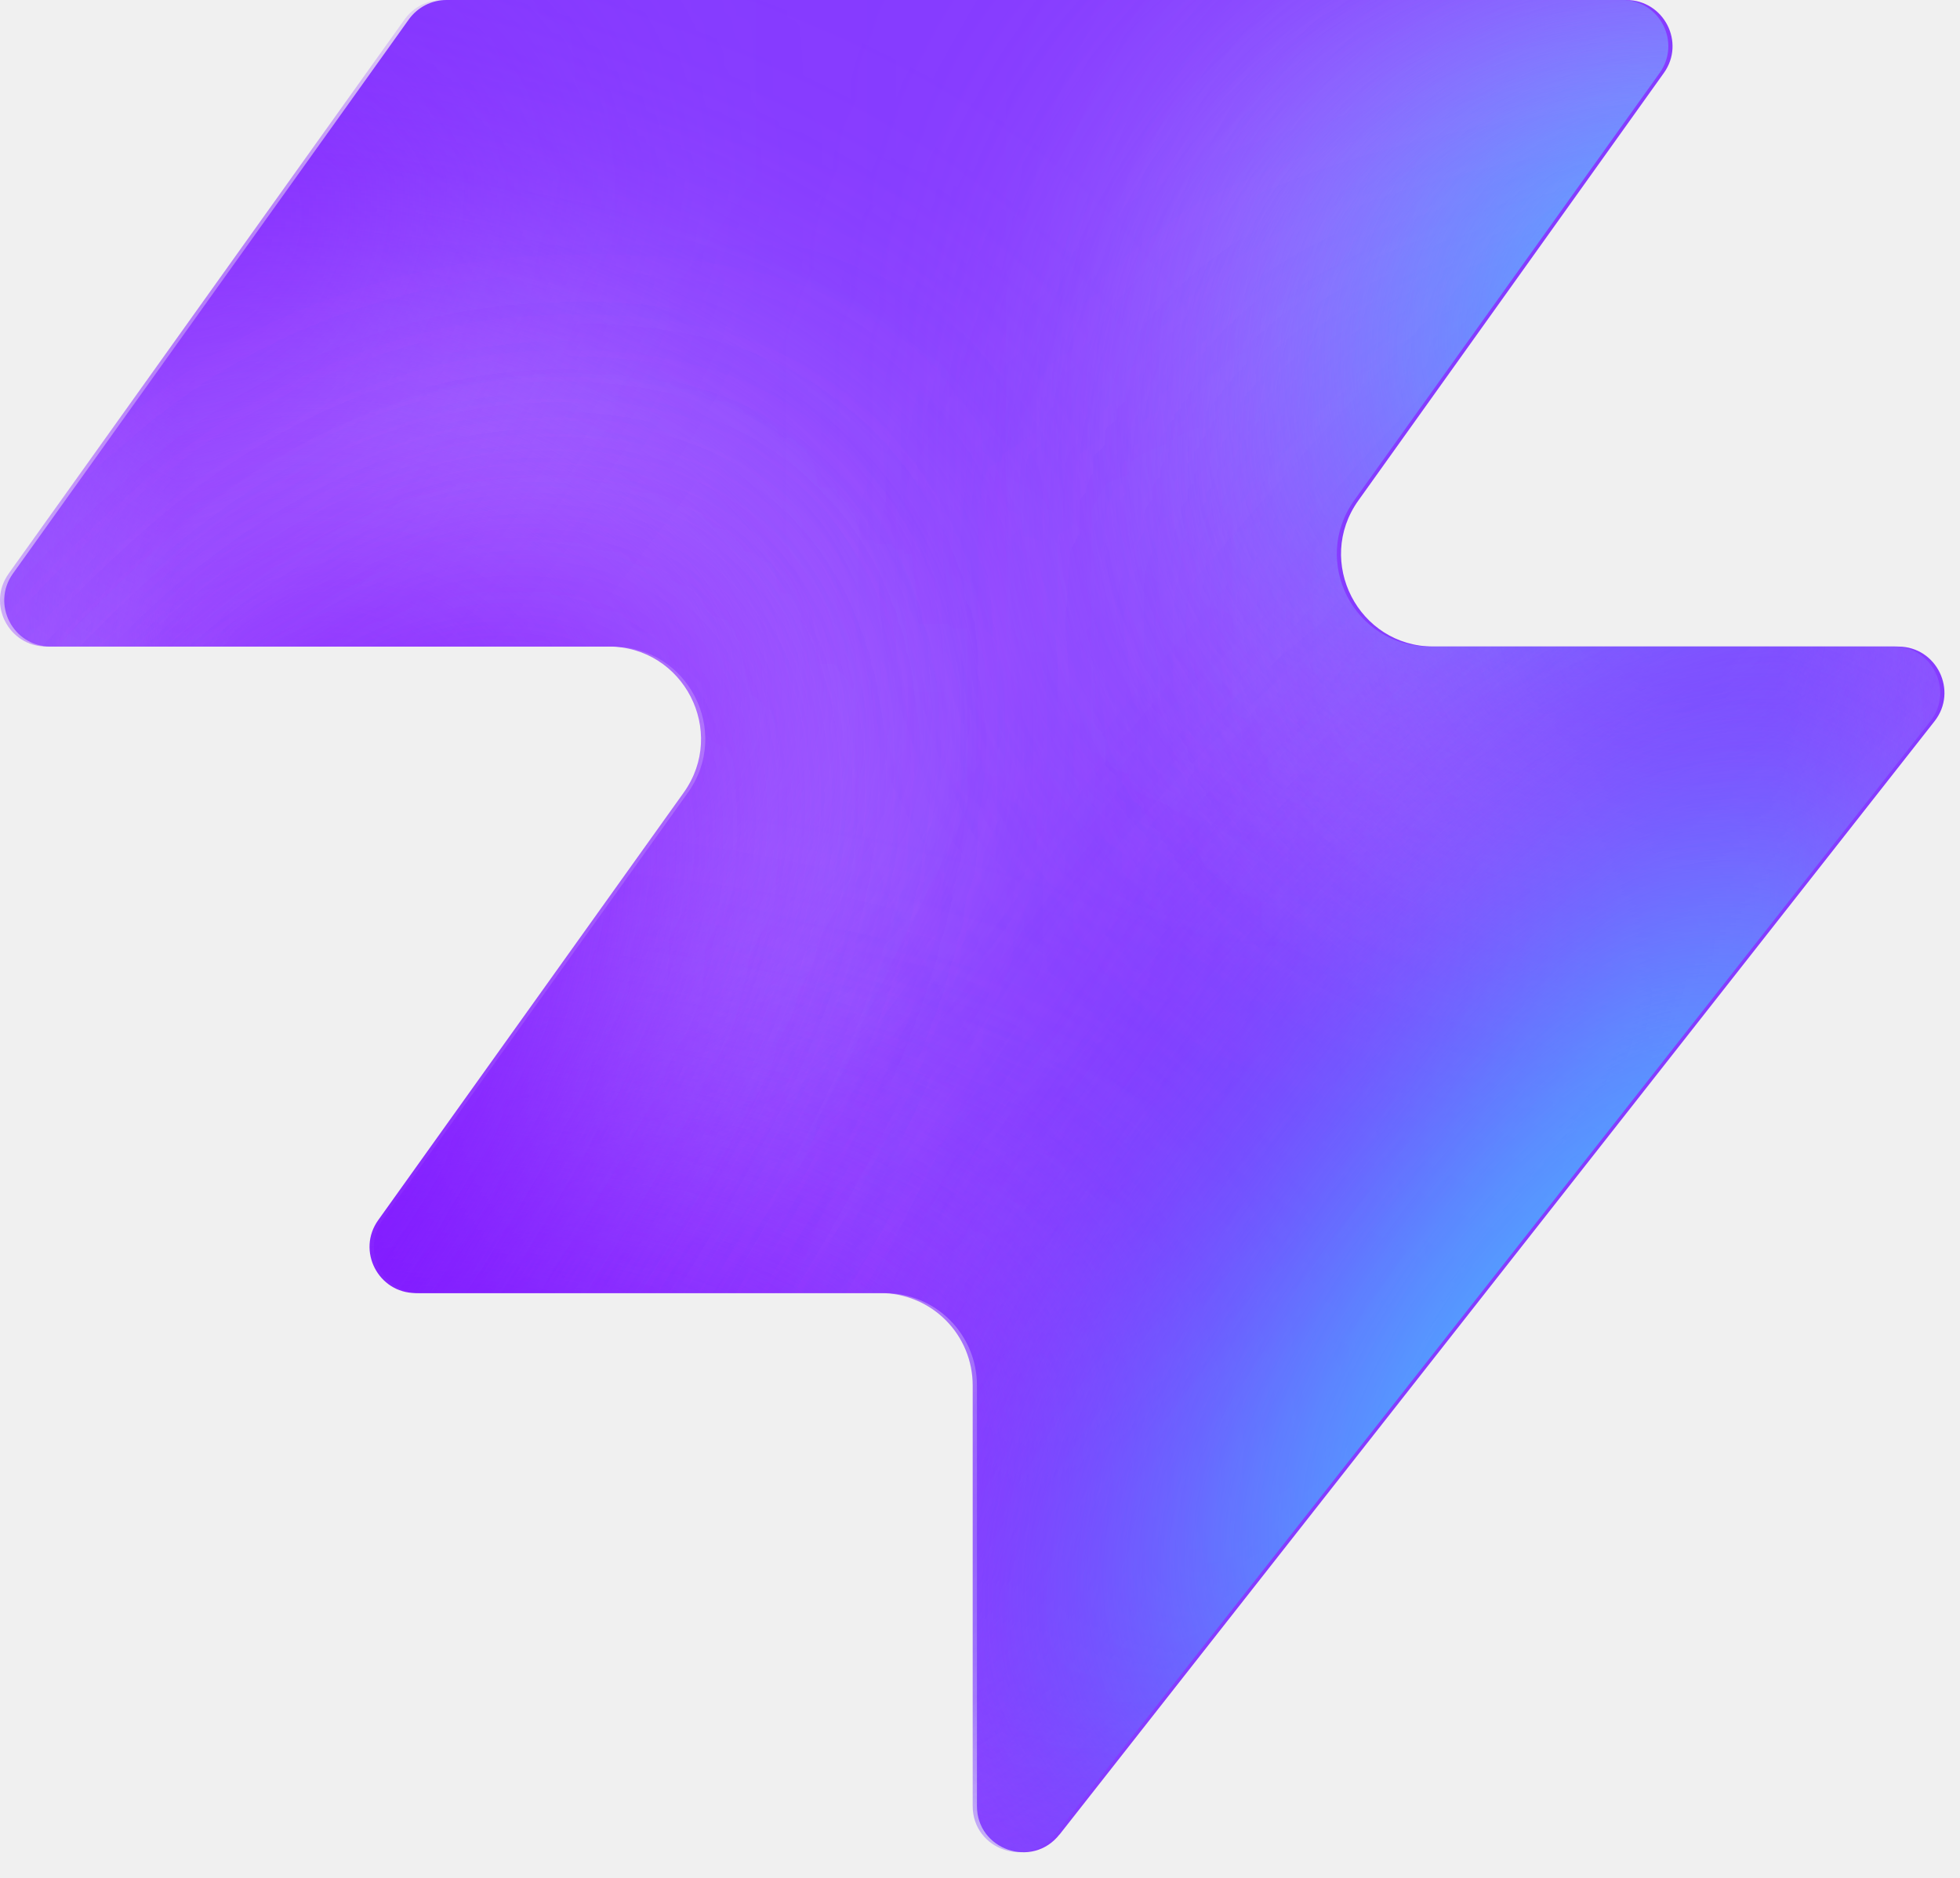
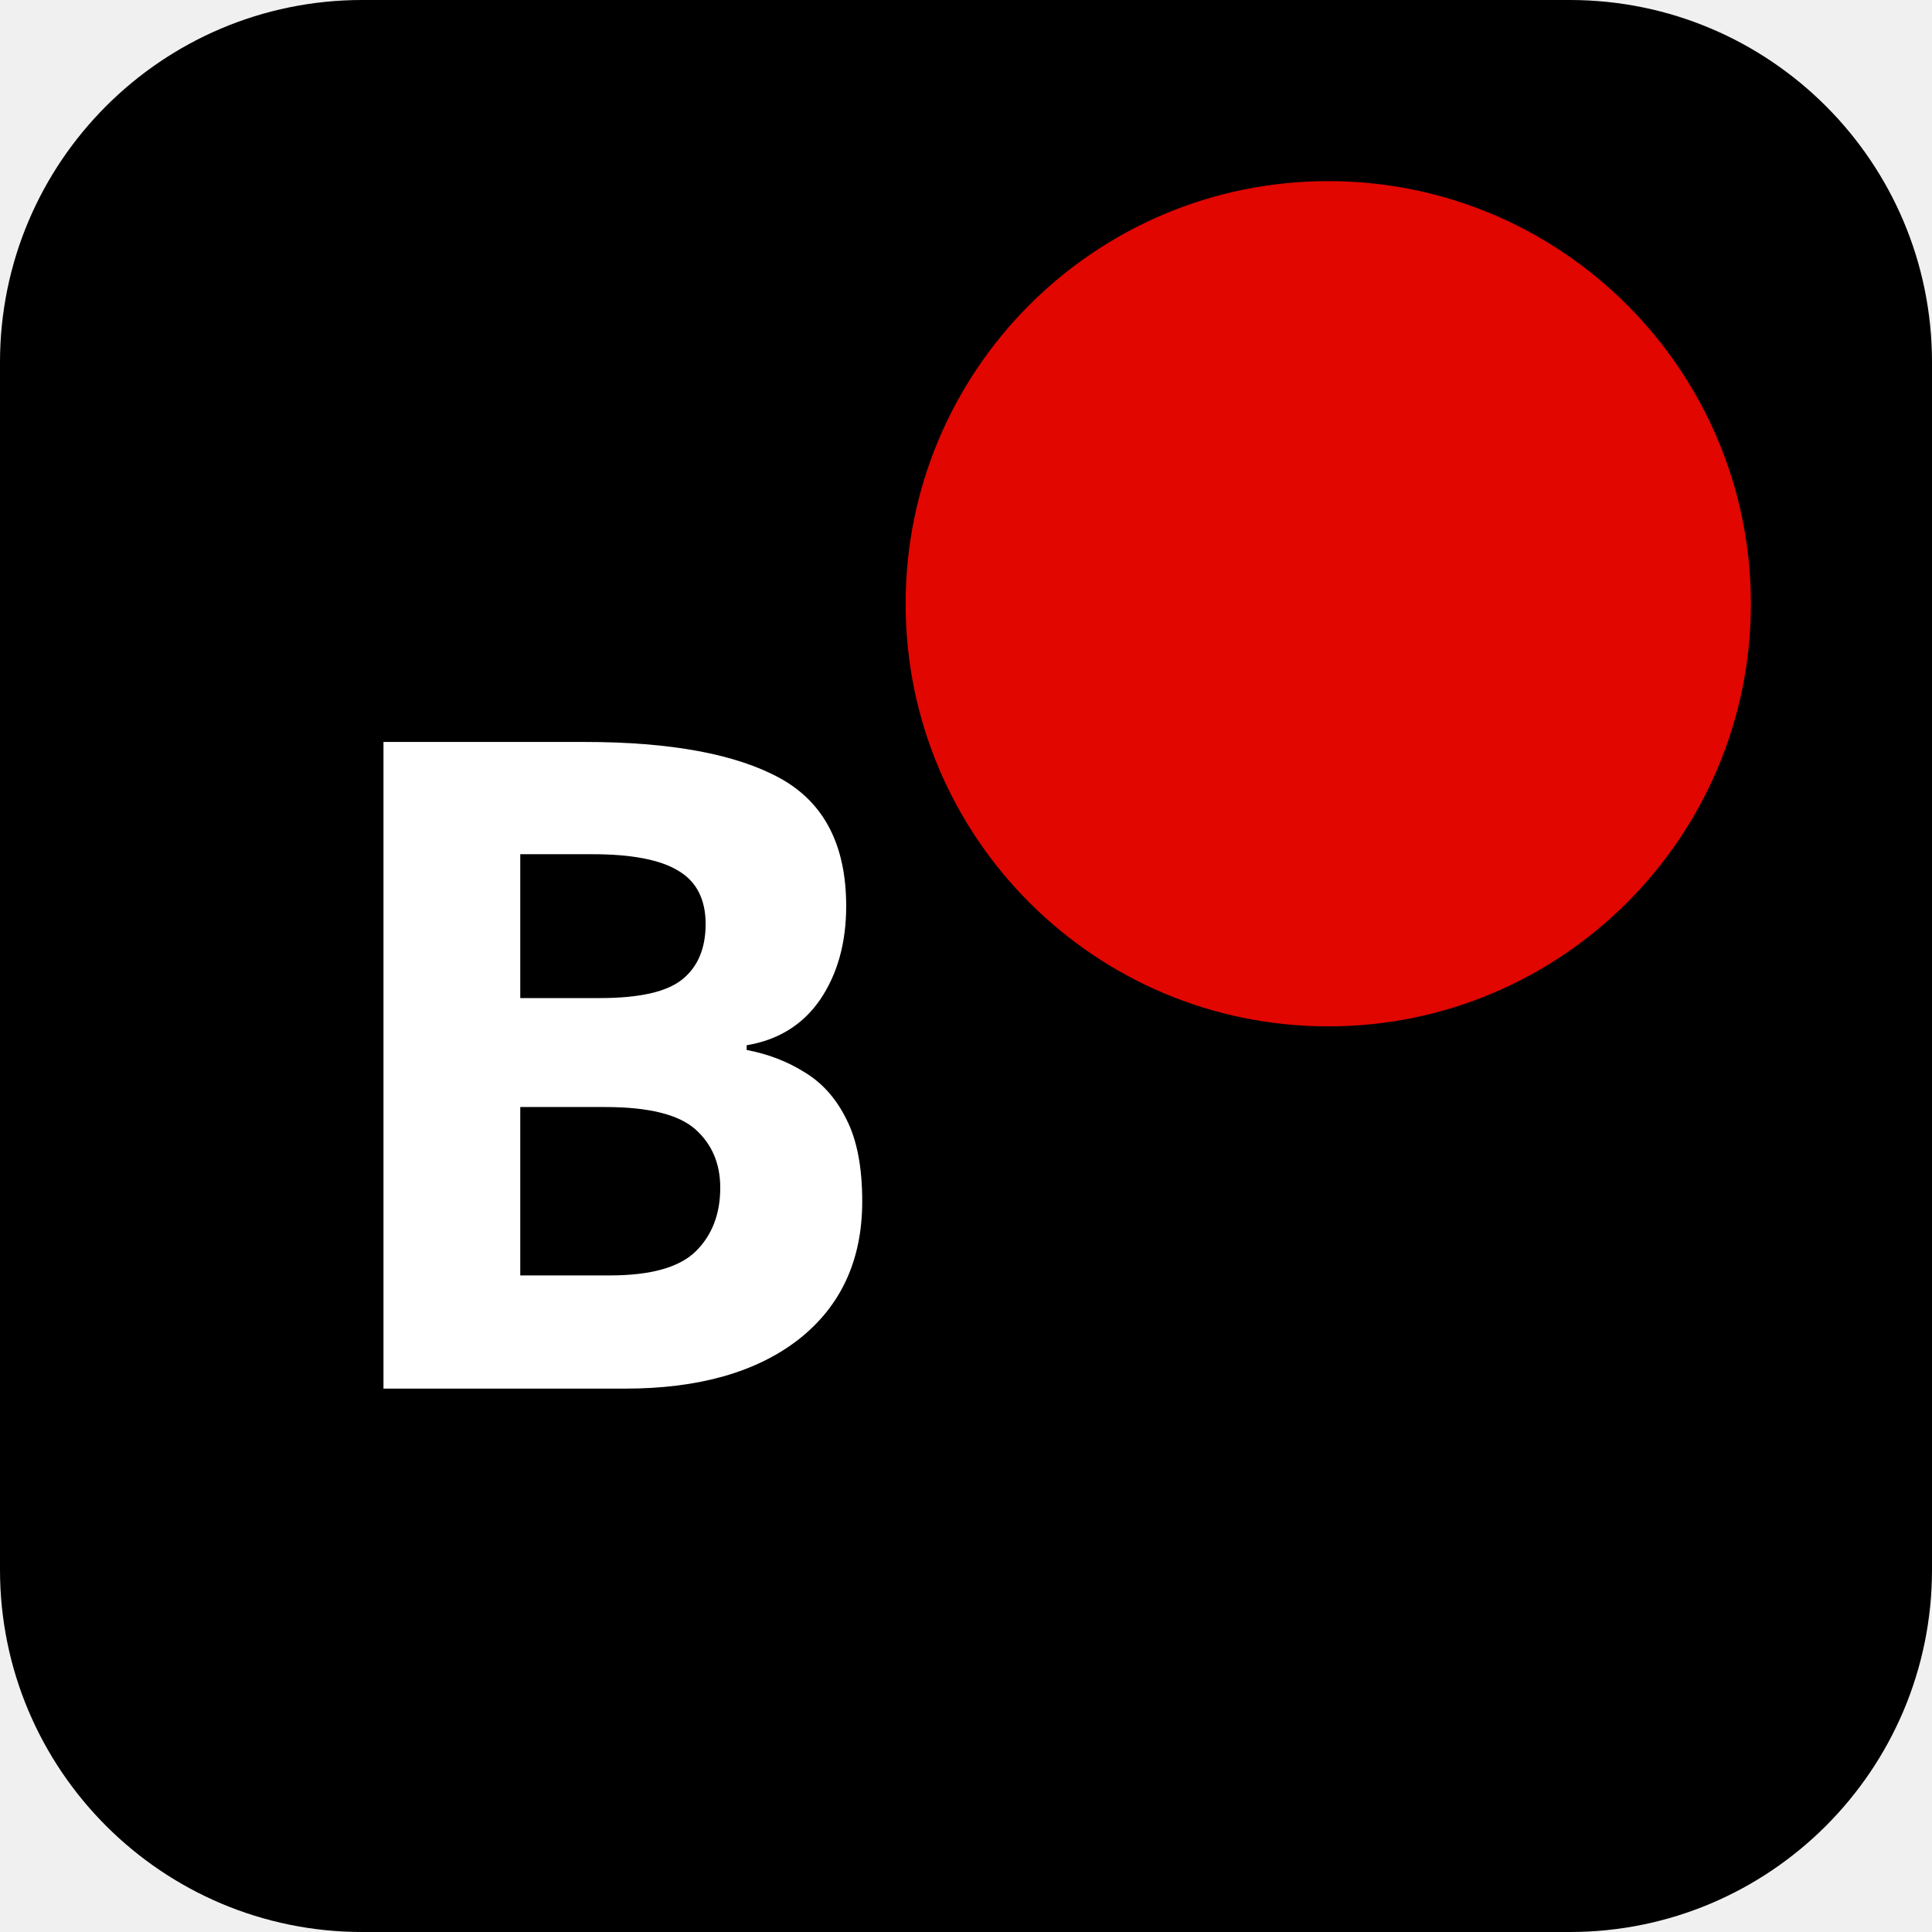
- <svg xmlns="http://www.w3.org/2000/svg" width="48" height="46" fill="none" viewBox="0 0 48 46">
-   <path fill="#863bff" d="M25.946 44.938c-.664.845-2.021.375-2.021-.698V33.937a2.26 2.26 0 0 0-2.262-2.262H10.287c-.92 0-1.456-1.04-.92-1.788l7.48-10.471c1.07-1.497 0-3.578-1.842-3.578H1.237c-.92 0-1.456-1.04-.92-1.788L10.013.474c.214-.297.556-.474.92-.474h28.894c.92 0 1.456 1.04.92 1.788l-7.48 10.471c-1.07 1.498 0 3.579 1.842 3.579h11.377c.943 0 1.473 1.088.89 1.83L25.947 44.94z" style="fill:#863bff;fill:color(display-p3 .525 .23 1);fill-opacity:1" />
-   <mask id="a" width="48" height="46" x="0" y="0" maskUnits="userSpaceOnUse" style="mask-type:alpha">
-     <path fill="#000" d="M25.842 44.938c-.664.844-2.021.375-2.021-.698V33.937a2.26 2.26 0 0 0-2.262-2.262H10.183c-.92 0-1.456-1.04-.92-1.788l7.48-10.471c1.07-1.498 0-3.579-1.842-3.579H1.133c-.92 0-1.456-1.04-.92-1.787L9.91.473c.214-.297.556-.474.92-.474h28.894c.92 0 1.456 1.04.92 1.788l-7.48 10.471c-1.07 1.498 0 3.578 1.842 3.578h11.377c.943 0 1.473 1.088.89 1.832L25.843 44.94z" style="fill:#000;fill-opacity:1" />
-   </mask>
-   <g mask="url(#a)">
-     <g filter="url(#b)">
-       <ellipse cx="5.508" cy="14.704" fill="#ede6ff" rx="5.508" ry="14.704" style="fill:#ede6ff;fill:color(display-p3 .927 .903 1);fill-opacity:1" transform="matrix(.00324 1 1 -.00324 -4.47 31.516)" />
-     </g>
-     <g filter="url(#c)">
-       <ellipse cx="10.399" cy="29.851" fill="#ede6ff" rx="10.399" ry="29.851" style="fill:#ede6ff;fill:color(display-p3 .927 .903 1);fill-opacity:1" transform="matrix(.00324 1 1 -.00324 -39.328 7.883)" />
-     </g>
-     <g filter="url(#d)">
-       <ellipse cx="5.508" cy="30.487" fill="#7e14ff" rx="5.508" ry="30.487" style="fill:#7e14ff;fill:color(display-p3 .492 .077 1);fill-opacity:1" transform="rotate(89.814 -25.913 -14.639)scale(1 -1)" />
-     </g>
-     <g filter="url(#e)">
-       <ellipse cx="5.508" cy="30.599" fill="#7e14ff" rx="5.508" ry="30.599" style="fill:#7e14ff;fill:color(display-p3 .492 .077 1);fill-opacity:1" transform="rotate(89.814 -32.644 -3.334)scale(1 -1)" />
-     </g>
-     <g filter="url(#f)">
-       <ellipse cx="5.508" cy="30.599" fill="#7e14ff" rx="5.508" ry="30.599" style="fill:#7e14ff;fill:color(display-p3 .492 .077 1);fill-opacity:1" transform="matrix(.00324 1 1 -.00324 -34.34 30.47)" />
-     </g>
-     <g filter="url(#g)">
-       <ellipse cx="14.072" cy="22.078" fill="#ede6ff" rx="14.072" ry="22.078" style="fill:#ede6ff;fill:color(display-p3 .927 .903 1);fill-opacity:1" transform="rotate(93.35 24.506 48.493)scale(-1 1)" />
-     </g>
-     <g filter="url(#h)">
-       <ellipse cx="3.47" cy="21.501" fill="#7e14ff" rx="3.47" ry="21.501" style="fill:#7e14ff;fill:color(display-p3 .492 .077 1);fill-opacity:1" transform="rotate(89.009 28.708 47.59)scale(-1 1)" />
-     </g>
-     <g filter="url(#i)">
-       <ellipse cx="3.47" cy="21.501" fill="#7e14ff" rx="3.47" ry="21.501" style="fill:#7e14ff;fill:color(display-p3 .492 .077 1);fill-opacity:1" transform="rotate(89.009 28.708 47.59)scale(-1 1)" />
-     </g>
-     <g filter="url(#j)">
-       <ellipse cx=".387" cy="8.972" fill="#7e14ff" rx="4.407" ry="29.108" style="fill:#7e14ff;fill:color(display-p3 .492 .077 1);fill-opacity:1" transform="rotate(39.51 .387 8.972)" />
-     </g>
-     <g filter="url(#k)">
-       <ellipse cx="47.523" cy="-6.092" fill="#7e14ff" rx="4.407" ry="29.108" style="fill:#7e14ff;fill:color(display-p3 .492 .077 1);fill-opacity:1" transform="rotate(37.892 47.523 -6.092)" />
-     </g>
-     <g filter="url(#l)">
-       <ellipse cx="41.412" cy="6.333" fill="#47bfff" rx="5.971" ry="9.665" style="fill:#47bfff;fill:color(display-p3 .28 .748 1);fill-opacity:1" transform="rotate(37.892 41.412 6.333)" />
-     </g>
-     <g filter="url(#m)">
-       <ellipse cx="-1.879" cy="38.332" fill="#7e14ff" rx="4.407" ry="29.108" style="fill:#7e14ff;fill:color(display-p3 .492 .077 1);fill-opacity:1" transform="rotate(37.892 -1.88 38.332)" />
-     </g>
-     <g filter="url(#n)">
-       <ellipse cx="-1.879" cy="38.332" fill="#7e14ff" rx="4.407" ry="29.108" style="fill:#7e14ff;fill:color(display-p3 .492 .077 1);fill-opacity:1" transform="rotate(37.892 -1.88 38.332)" />
-     </g>
-     <g filter="url(#o)">
-       <ellipse cx="35.651" cy="29.907" fill="#7e14ff" rx="4.407" ry="29.108" style="fill:#7e14ff;fill:color(display-p3 .492 .077 1);fill-opacity:1" transform="rotate(37.892 35.651 29.907)" />
-     </g>
-     <g filter="url(#p)">
-       <ellipse cx="38.418" cy="32.4" fill="#47bfff" rx="5.971" ry="15.297" style="fill:#47bfff;fill:color(display-p3 .28 .748 1);fill-opacity:1" transform="rotate(37.892 38.418 32.4)" />
-     </g>
-   </g>
-   <defs>
-     <filter id="b" width="60.045" height="41.654" x="-19.77" y="16.149" color-interpolation-filters="sRGB" filterUnits="userSpaceOnUse">
-       <feFlood flood-opacity="0" result="BackgroundImageFix" />
-       <feBlend in="SourceGraphic" in2="BackgroundImageFix" result="shape" />
-       <feGaussianBlur result="effect1_foregroundBlur_2002_17158" stdDeviation="7.659" />
-     </filter>
-     <filter id="c" width="90.34" height="51.437" x="-54.613" y="-7.533" color-interpolation-filters="sRGB" filterUnits="userSpaceOnUse">
-       <feFlood flood-opacity="0" result="BackgroundImageFix" />
-       <feBlend in="SourceGraphic" in2="BackgroundImageFix" result="shape" />
-       <feGaussianBlur result="effect1_foregroundBlur_2002_17158" stdDeviation="7.659" />
-     </filter>
-     <filter id="d" width="79.355" height="29.4" x="-49.64" y="2.03" color-interpolation-filters="sRGB" filterUnits="userSpaceOnUse">
-       <feFlood flood-opacity="0" result="BackgroundImageFix" />
-       <feBlend in="SourceGraphic" in2="BackgroundImageFix" result="shape" />
-       <feGaussianBlur result="effect1_foregroundBlur_2002_17158" stdDeviation="4.596" />
-     </filter>
-     <filter id="e" width="79.579" height="29.4" x="-45.045" y="20.029" color-interpolation-filters="sRGB" filterUnits="userSpaceOnUse">
-       <feFlood flood-opacity="0" result="BackgroundImageFix" />
-       <feBlend in="SourceGraphic" in2="BackgroundImageFix" result="shape" />
-       <feGaussianBlur result="effect1_foregroundBlur_2002_17158" stdDeviation="4.596" />
-     </filter>
-     <filter id="f" width="79.579" height="29.4" x="-43.513" y="21.178" color-interpolation-filters="sRGB" filterUnits="userSpaceOnUse">
-       <feFlood flood-opacity="0" result="BackgroundImageFix" />
-       <feBlend in="SourceGraphic" in2="BackgroundImageFix" result="shape" />
-       <feGaussianBlur result="effect1_foregroundBlur_2002_17158" stdDeviation="4.596" />
-     </filter>
-     <filter id="g" width="74.749" height="58.852" x="15.756" y="-17.901" color-interpolation-filters="sRGB" filterUnits="userSpaceOnUse">
-       <feFlood flood-opacity="0" result="BackgroundImageFix" />
-       <feBlend in="SourceGraphic" in2="BackgroundImageFix" result="shape" />
-       <feGaussianBlur result="effect1_foregroundBlur_2002_17158" stdDeviation="7.659" />
-     </filter>
-     <filter id="h" width="61.377" height="25.362" x="23.548" y="2.284" color-interpolation-filters="sRGB" filterUnits="userSpaceOnUse">
-       <feFlood flood-opacity="0" result="BackgroundImageFix" />
-       <feBlend in="SourceGraphic" in2="BackgroundImageFix" result="shape" />
-       <feGaussianBlur result="effect1_foregroundBlur_2002_17158" stdDeviation="4.596" />
-     </filter>
-     <filter id="i" width="61.377" height="25.362" x="23.548" y="2.284" color-interpolation-filters="sRGB" filterUnits="userSpaceOnUse">
-       <feFlood flood-opacity="0" result="BackgroundImageFix" />
-       <feBlend in="SourceGraphic" in2="BackgroundImageFix" result="shape" />
-       <feGaussianBlur result="effect1_foregroundBlur_2002_17158" stdDeviation="4.596" />
-     </filter>
-     <filter id="j" width="56.045" height="63.649" x="-27.636" y="-22.853" color-interpolation-filters="sRGB" filterUnits="userSpaceOnUse">
-       <feFlood flood-opacity="0" result="BackgroundImageFix" />
-       <feBlend in="SourceGraphic" in2="BackgroundImageFix" result="shape" />
-       <feGaussianBlur result="effect1_foregroundBlur_2002_17158" stdDeviation="4.596" />
-     </filter>
-     <filter id="k" width="54.814" height="64.646" x="20.116" y="-38.415" color-interpolation-filters="sRGB" filterUnits="userSpaceOnUse">
-       <feFlood flood-opacity="0" result="BackgroundImageFix" />
-       <feBlend in="SourceGraphic" in2="BackgroundImageFix" result="shape" />
-       <feGaussianBlur result="effect1_foregroundBlur_2002_17158" stdDeviation="4.596" />
-     </filter>
-     <filter id="l" width="33.541" height="35.313" x="24.641" y="-11.323" color-interpolation-filters="sRGB" filterUnits="userSpaceOnUse">
-       <feFlood flood-opacity="0" result="BackgroundImageFix" />
-       <feBlend in="SourceGraphic" in2="BackgroundImageFix" result="shape" />
-       <feGaussianBlur result="effect1_foregroundBlur_2002_17158" stdDeviation="4.596" />
-     </filter>
-     <filter id="m" width="54.814" height="64.646" x="-29.286" y="6.009" color-interpolation-filters="sRGB" filterUnits="userSpaceOnUse">
-       <feFlood flood-opacity="0" result="BackgroundImageFix" />
-       <feBlend in="SourceGraphic" in2="BackgroundImageFix" result="shape" />
-       <feGaussianBlur result="effect1_foregroundBlur_2002_17158" stdDeviation="4.596" />
-     </filter>
-     <filter id="n" width="54.814" height="64.646" x="-29.286" y="6.009" color-interpolation-filters="sRGB" filterUnits="userSpaceOnUse">
-       <feFlood flood-opacity="0" result="BackgroundImageFix" />
-       <feBlend in="SourceGraphic" in2="BackgroundImageFix" result="shape" />
-       <feGaussianBlur result="effect1_foregroundBlur_2002_17158" stdDeviation="4.596" />
-     </filter>
-     <filter id="o" width="54.814" height="64.646" x="8.244" y="-2.416" color-interpolation-filters="sRGB" filterUnits="userSpaceOnUse">
-       <feFlood flood-opacity="0" result="BackgroundImageFix" />
-       <feBlend in="SourceGraphic" in2="BackgroundImageFix" result="shape" />
-       <feGaussianBlur result="effect1_foregroundBlur_2002_17158" stdDeviation="4.596" />
-     </filter>
-     <filter id="p" width="39.409" height="43.623" x="18.713" y="10.588" color-interpolation-filters="sRGB" filterUnits="userSpaceOnUse">
-       <feFlood flood-opacity="0" result="BackgroundImageFix" />
-       <feBlend in="SourceGraphic" in2="BackgroundImageFix" result="shape" />
-       <feGaussianBlur result="effect1_foregroundBlur_2002_17158" stdDeviation="4.596" />
-     </filter>
-   </defs>
+ <svg xmlns="http://www.w3.org/2000/svg" viewBox="0 0 64 64">
+   <rect width="64" height="64" rx="12" fill="#000" />
+   <circle cx="44" cy="20" r="14" fill="#e10600" />
+   <text x="10" y="46" font-family="Impact, 'Arial Black', sans-serif" font-size="30" font-weight="900" fill="#fff">B</text>
</svg>
